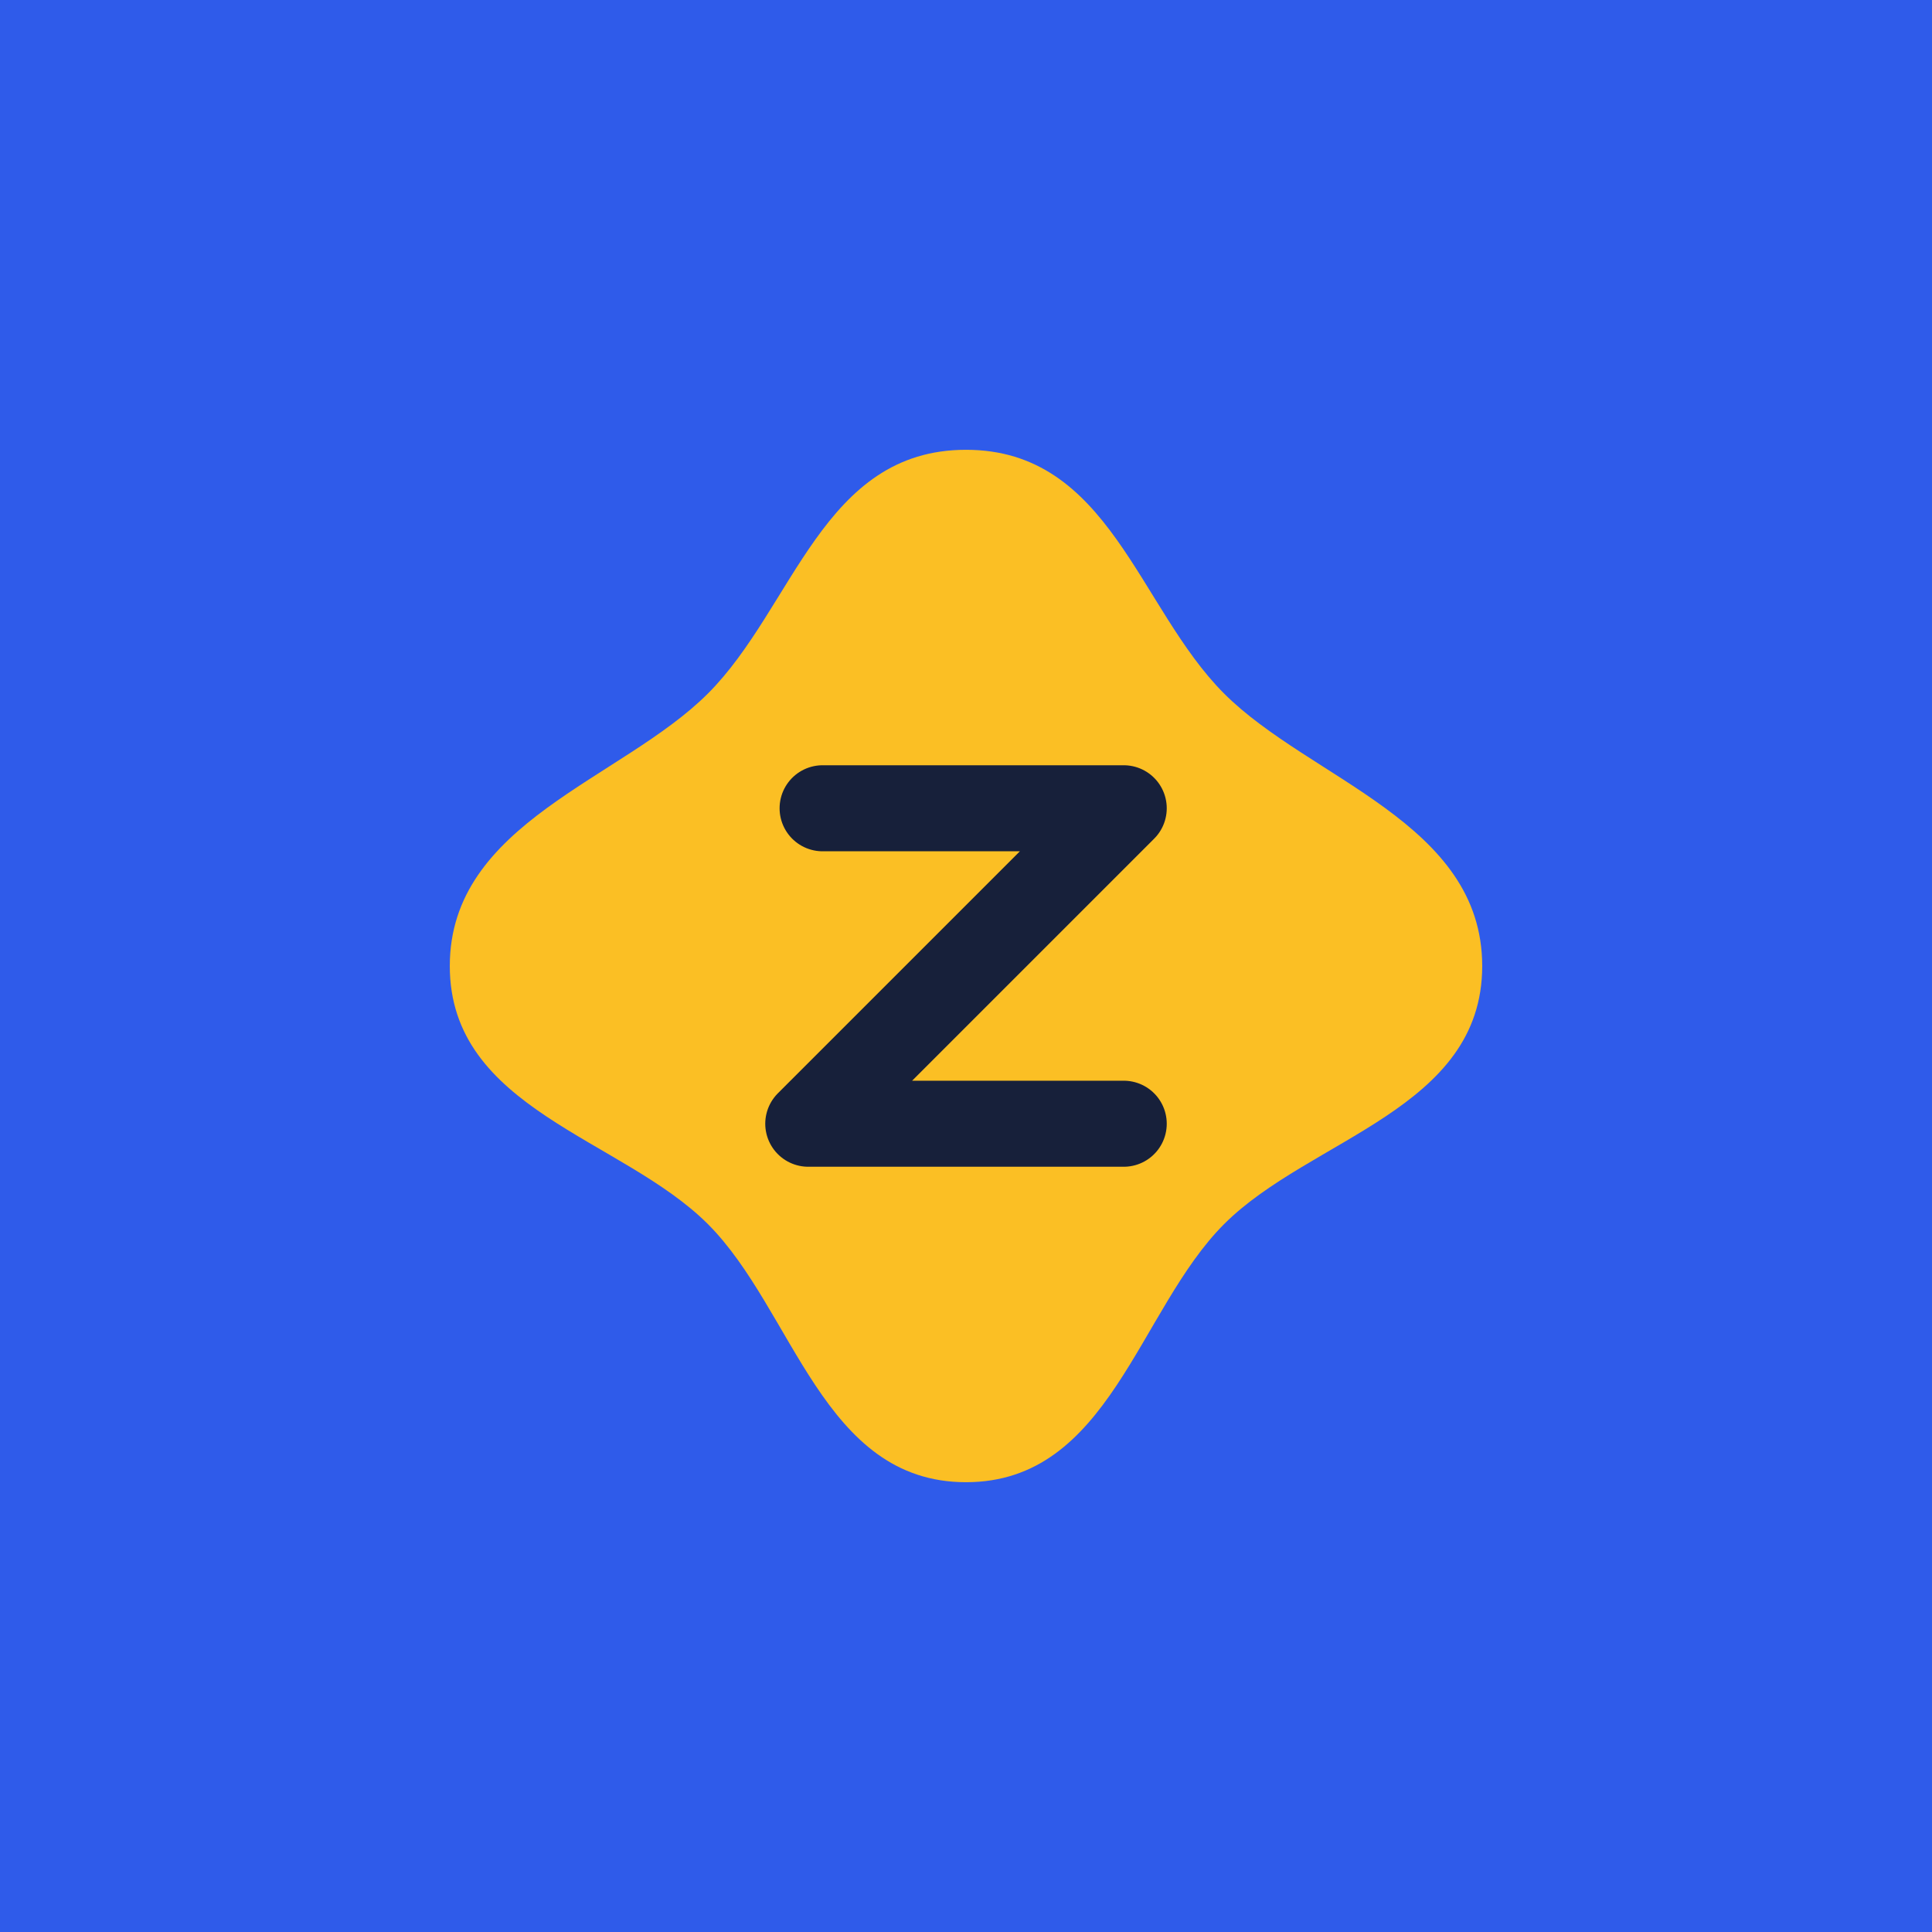
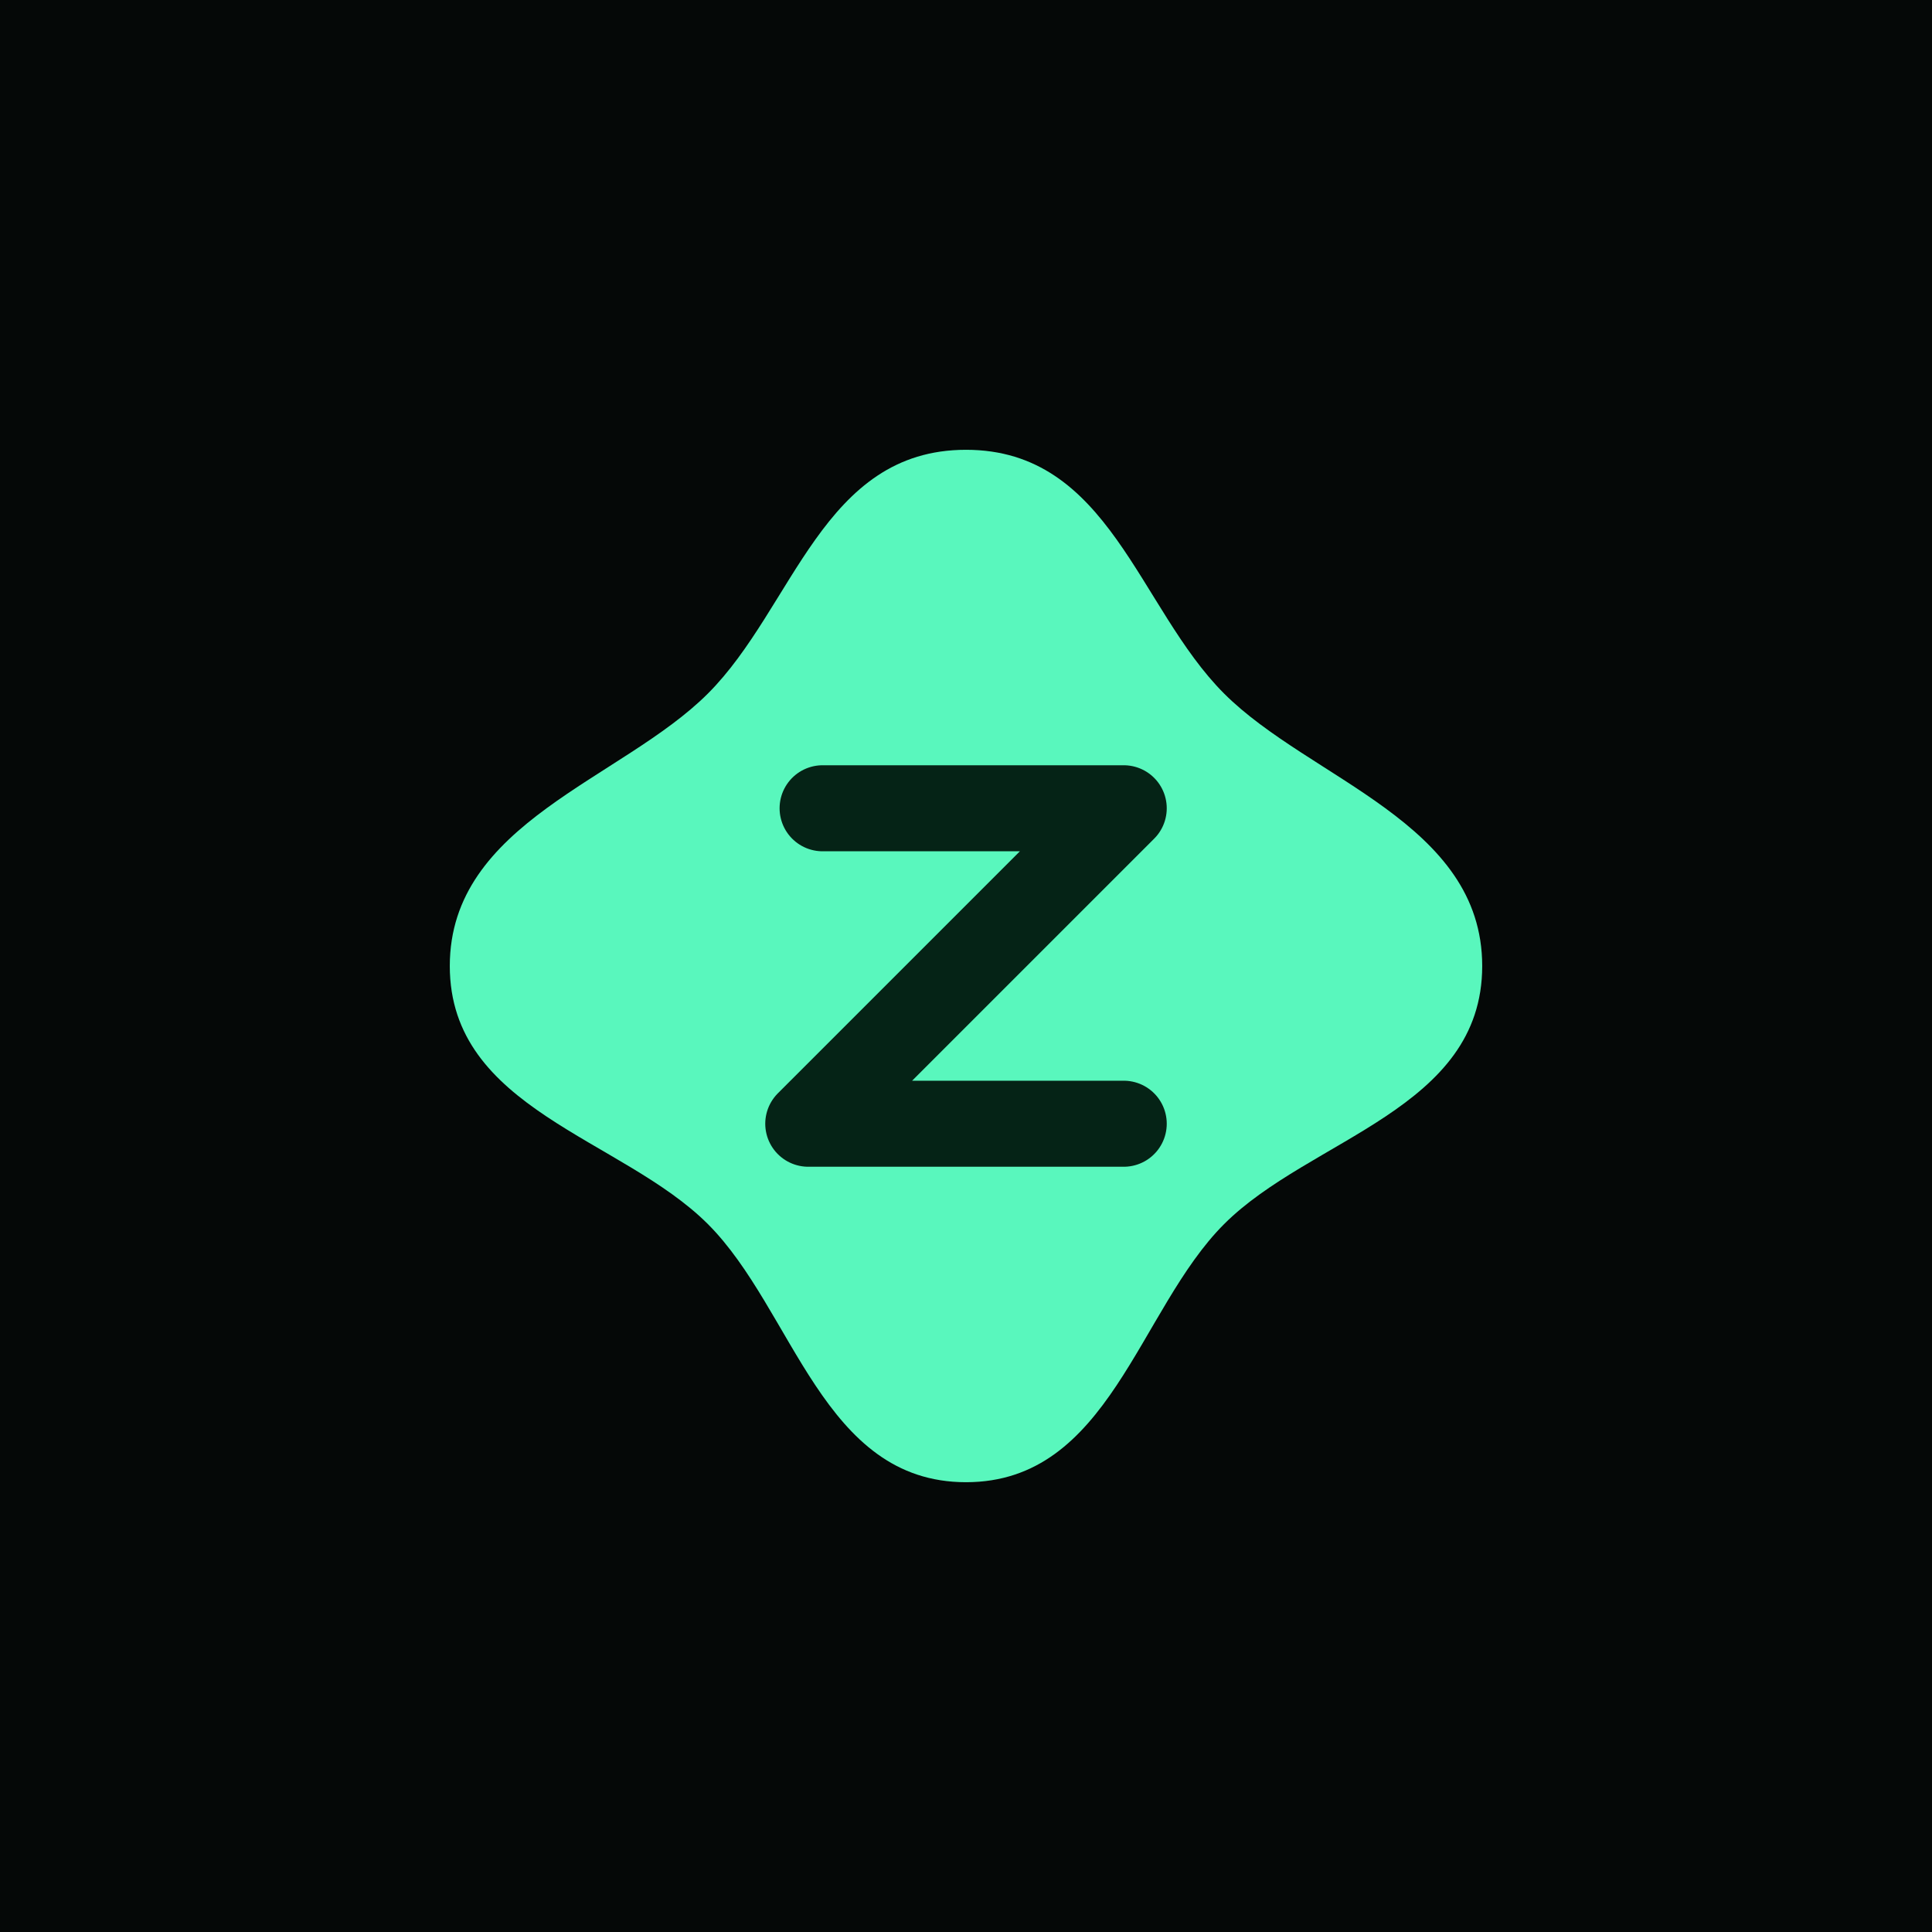
<svg xmlns="http://www.w3.org/2000/svg" width="512" height="512" viewBox="0 0 512 512" fill="none">
-   <rect width="512" height="512" fill="#2f5bea" />
+   <rect width="512" height="512" fill="#050807" />
  <g transform="translate(256 256) scale(3.8) translate(-50 -50)">
-     <path d="M50 14c10 0 12 11 18 17s18 9 18 19-12 12-18 18-8 18-18 18-12-12-18-18-18-8-18-18 12-13 18-19 8-17 18-17Z" fill="#fbbf24" />
-     <path d="M40 39h21L39 61h22" stroke="#17203a" stroke-width="6" stroke-linecap="round" stroke-linejoin="round" />
+     <path d="M50 14c10 0 12 11 18 17s18 9 18 19-12 12-18 18-8 18-18 18-12-12-18-18-18-8-18-18 12-13 18-19 8-17 18-17Z" fill="#59f7bd" />
+     <path d="M40 39h21L39 61h22" stroke="#052316" stroke-width="6" stroke-linecap="round" stroke-linejoin="round" />
  </g>
</svg>
